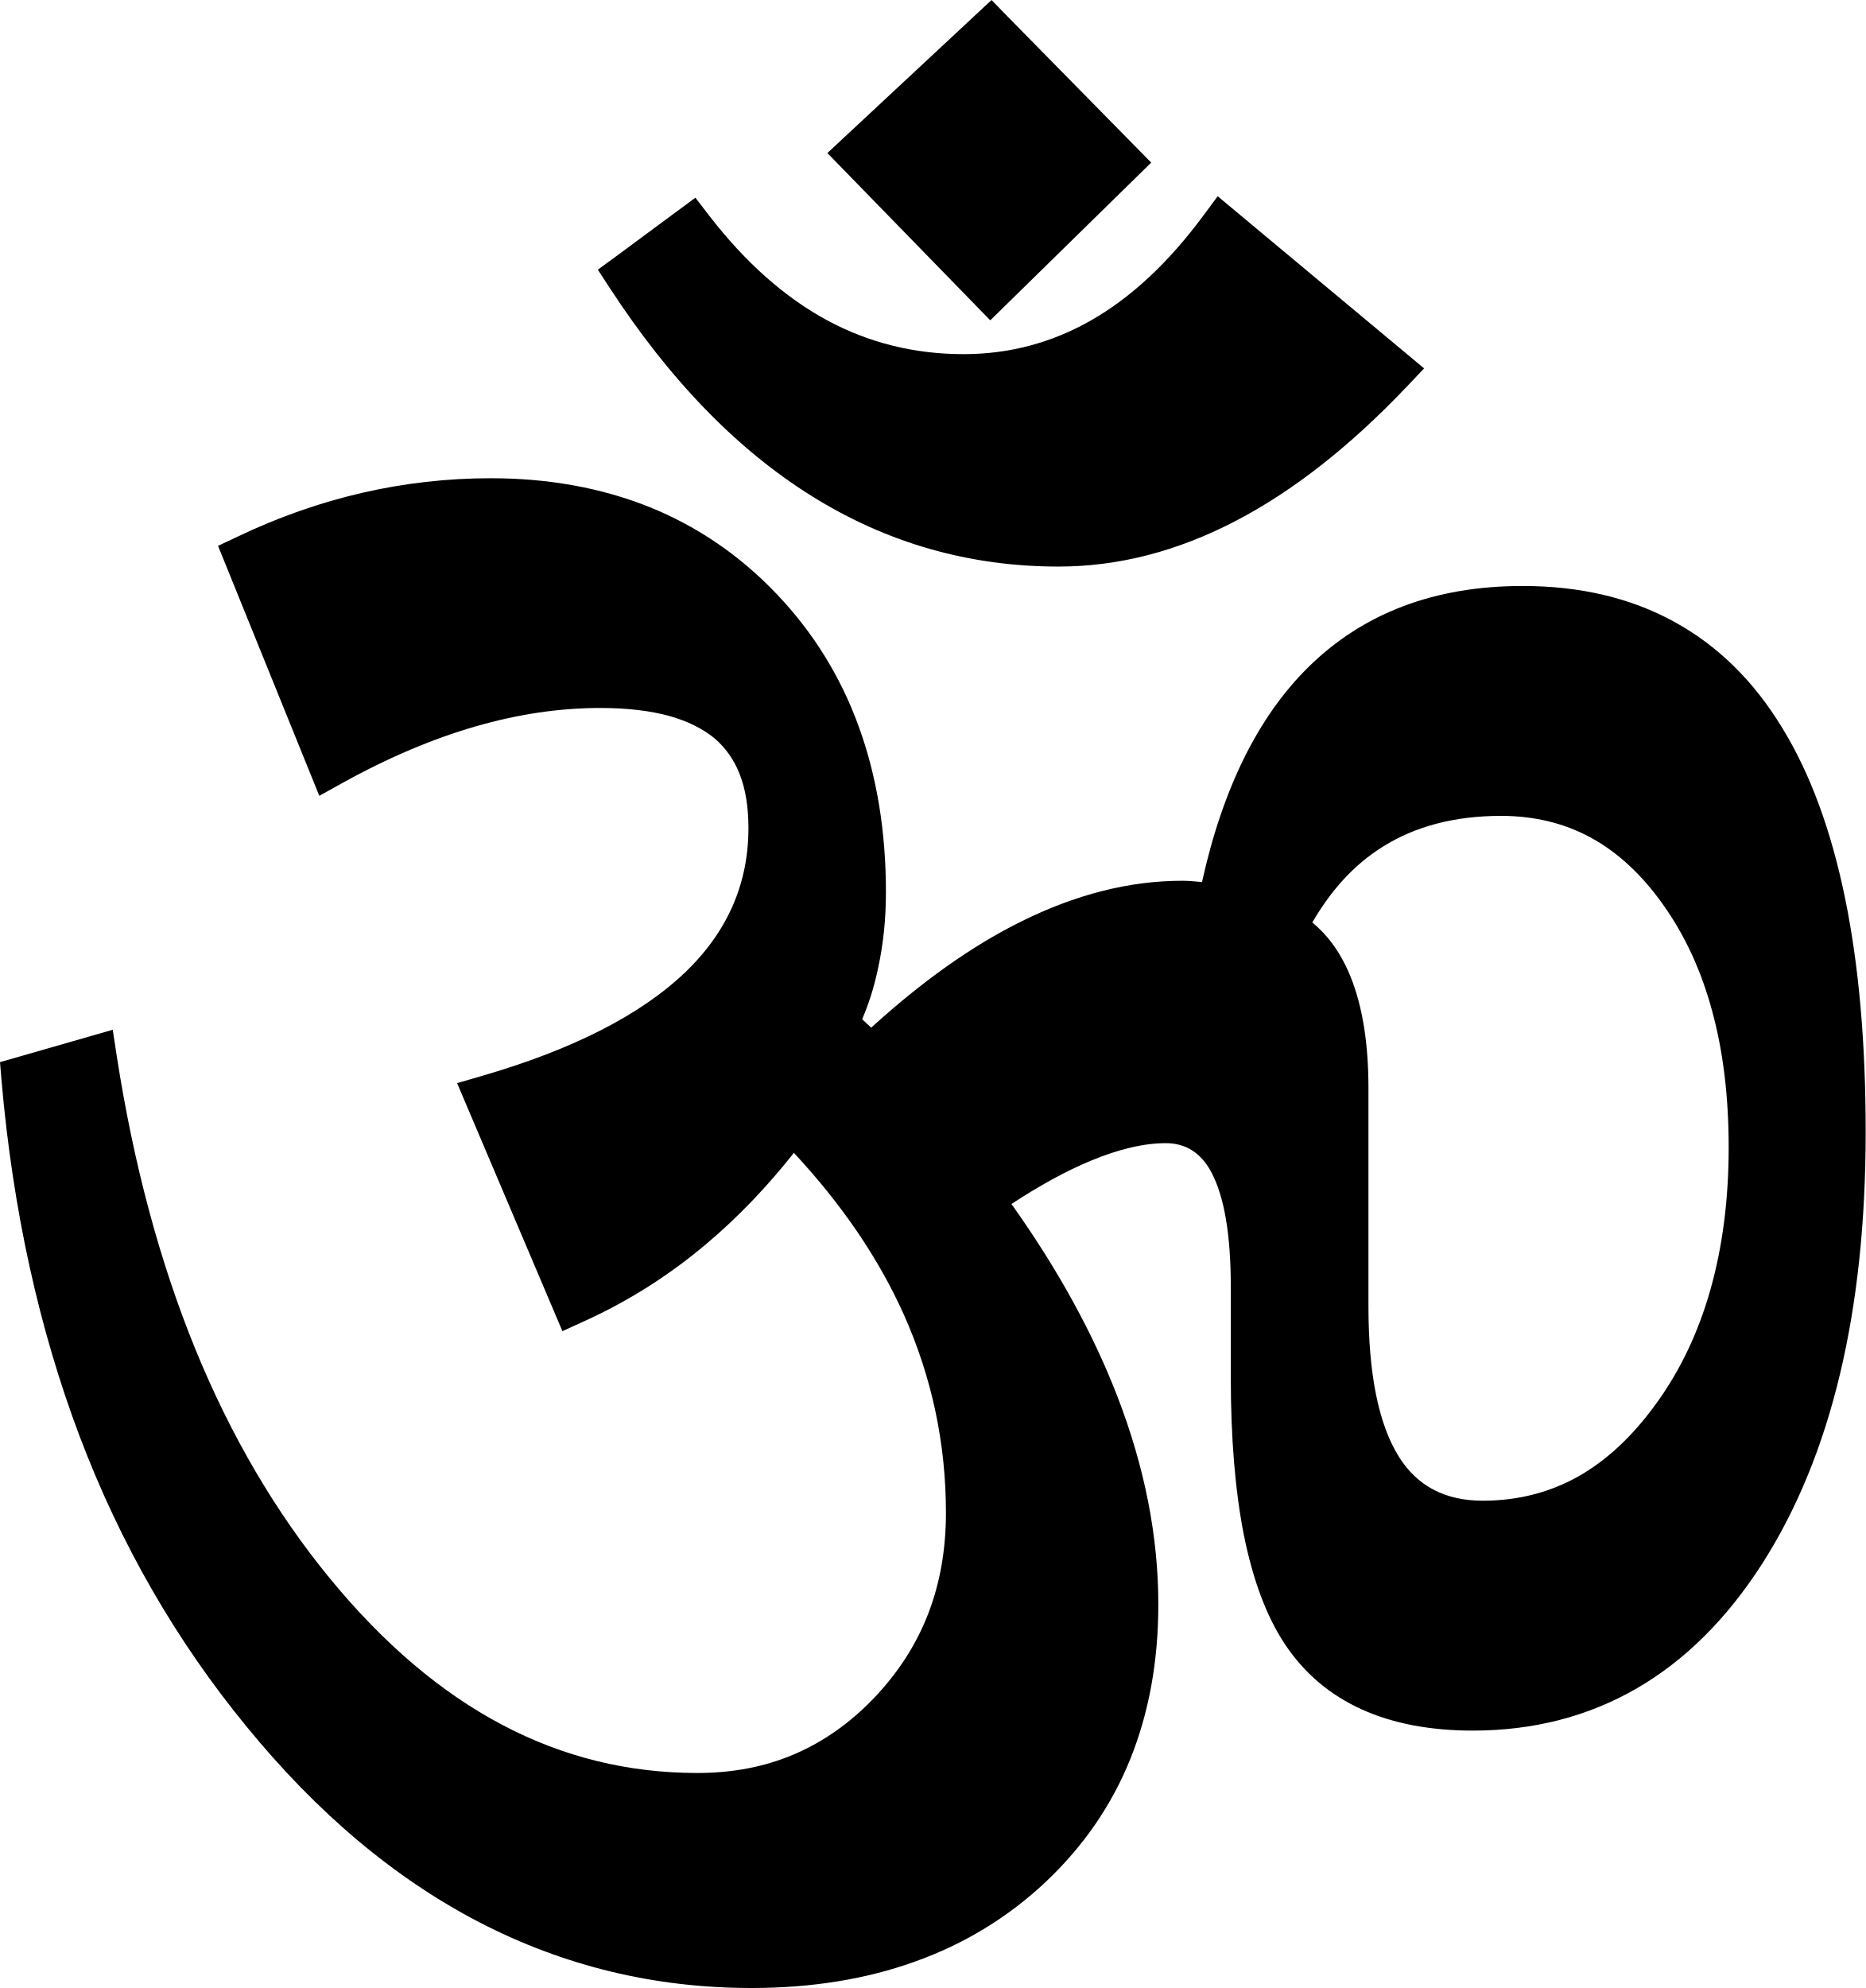
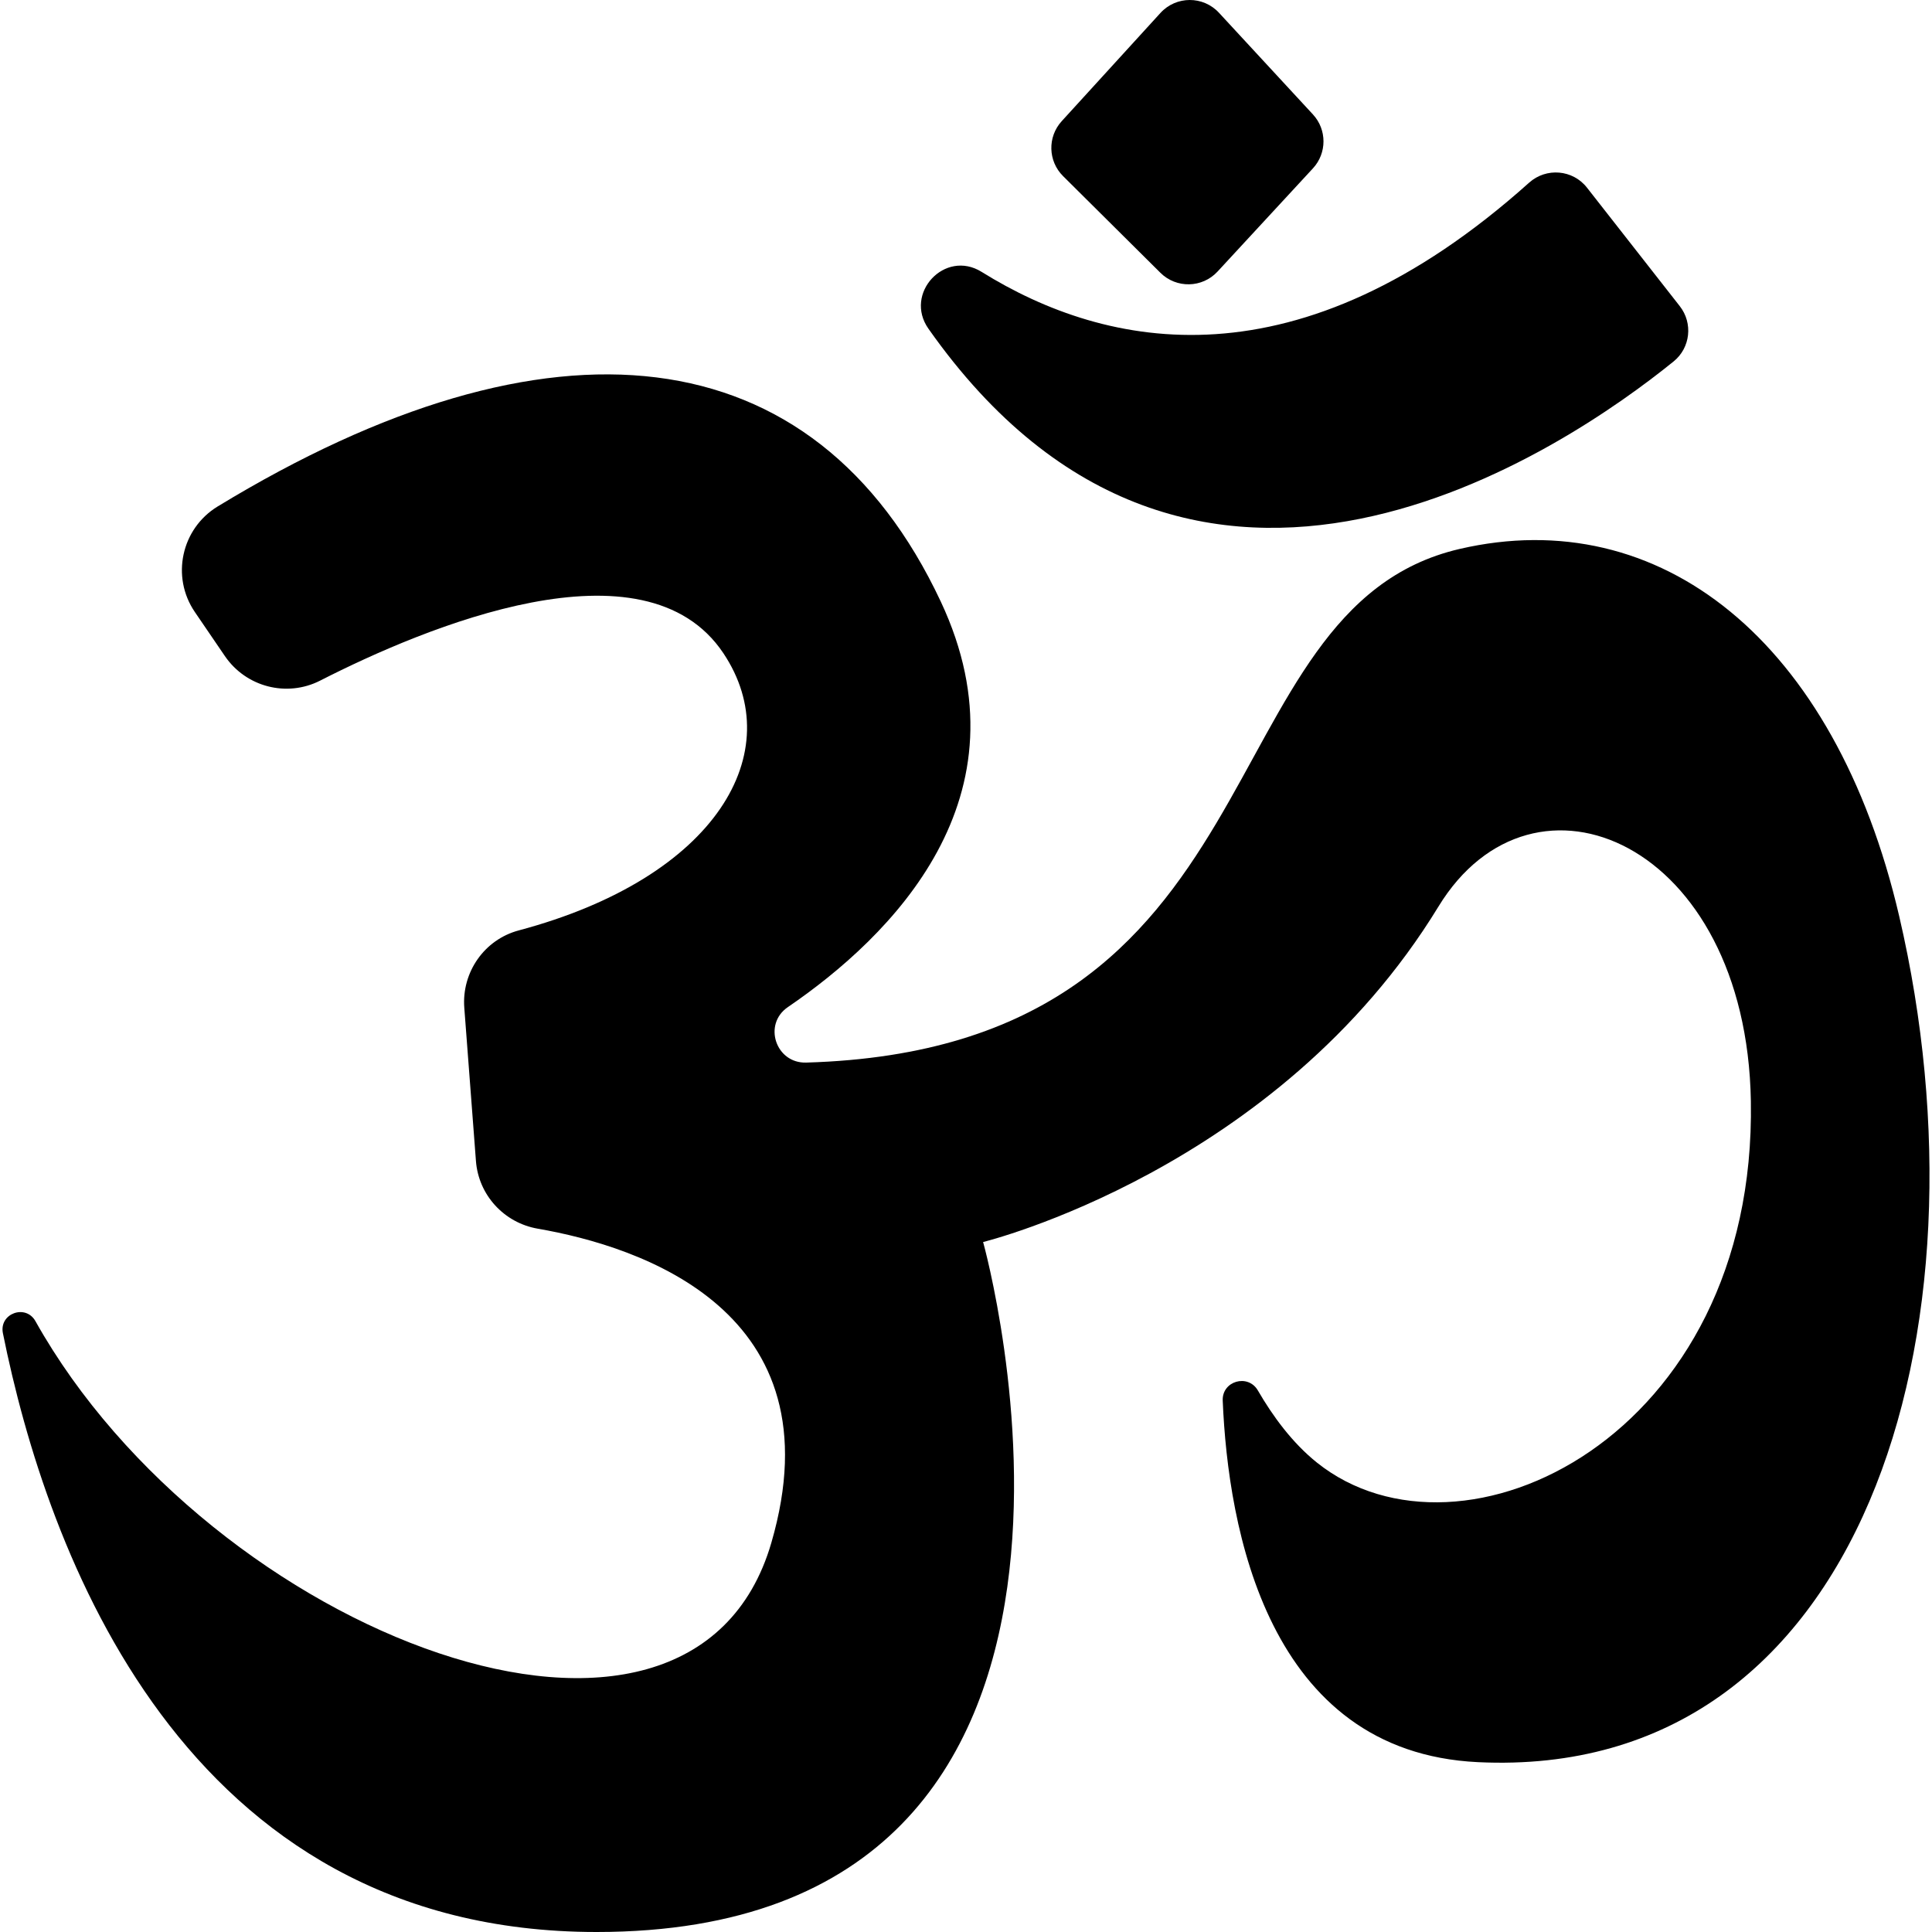
- <svg xmlns="http://www.w3.org/2000/svg" viewBox="0 0 115.35 122.88">
-   <path fill="currentColor" d="M1.16,65.32l5.81-1.67l0.25,1.64c1.04,6.68,2.66,12.72,4.86,18.11c2.19,5.35,4.96,10.08,8.32,14.17c3.31,4.03,6.86,7.05,10.66,9.05c3.75,1.98,7.77,2.97,12.05,2.97c2.18,0,4.17-0.38,5.97-1.15c1.81-0.77,3.45-1.92,4.94-3.47c1.49-1.56,2.61-3.29,3.35-5.19c0.74-1.9,1.11-3.99,1.11-6.27c0-4.29-0.87-8.38-2.61-12.27c-1.56-3.47-3.82-6.79-6.79-9.98c-1.67,2.11-3.46,3.98-5.38,5.6c-2.34,1.98-4.86,3.57-7.57,4.8l-1.36,0.62l-6.51-15.33l1.58-0.46c5.6-1.63,9.76-3.76,12.51-6.38c2.61-2.5,3.92-5.47,3.92-8.93c0-1.3-0.18-2.42-0.55-3.35c-0.34-0.87-0.86-1.6-1.54-2.19c-0.73-0.6-1.66-1.06-2.78-1.38c-1.2-0.33-2.62-0.5-4.29-0.5c-2.51,0-5.08,0.38-7.71,1.14c-2.66,0.77-5.4,1.93-8.22,3.49l-1.44,0.8l-6.26-15.45l1.25-0.59c2.5-1.19,5.06-2.09,7.67-2.69c2.61-0.6,5.26-0.9,7.94-0.9c3.59,0,6.86,0.6,9.81,1.78c2.97,1.2,5.59,2.99,7.86,5.37c2.26,2.37,3.96,5.11,5.08,8.2c1.12,3.08,1.68,6.49,1.68,10.24c0,1.65-0.16,3.2-0.48,4.67C54.06,60.94,53.73,62,53.3,63l0.56,0.52c3.12-2.84,6.18-5.02,9.19-6.52c3.42-1.71,6.76-2.56,10.05-2.56c0.32,0,0.72,0.03,1.21,0.08c1.28-5.79,3.47-10.21,6.55-13.26c3.4-3.36,7.82-5.04,13.27-5.04c3.54,0,6.66,0.73,9.35,2.2c2.69,1.47,4.93,3.65,6.7,6.57c1.74,2.83,3.03,6.35,3.89,10.55c0.85,4.15,1.27,8.95,1.27,14.41c0,5.56-0.53,10.56-1.59,14.99c-1.07,4.48-2.68,8.4-4.83,11.75c-2.19,3.4-4.77,5.96-7.75,7.68c-3,1.73-6.37,2.6-10.12,2.6c-2.65,0-4.94-0.44-6.86-1.31c-1.99-0.9-3.57-2.25-4.76-4.04c-1.14-1.72-1.98-3.98-2.54-6.78c-0.53-2.71-0.8-5.95-0.8-9.71v-5.59c0-3.21-0.4-5.57-1.2-7.08c-0.64-1.2-1.58-1.8-2.82-1.8c-1.36,0-2.92,0.37-4.67,1.1c-1.51,0.63-3.13,1.52-4.87,2.66c2.87,4.03,5.05,8.01,6.56,11.92c1.68,4.36,2.52,8.64,2.52,12.83c0,3.51-0.58,6.69-1.73,9.55c-1.16,2.88-2.91,5.41-5.24,7.61c-2.32,2.18-5.02,3.83-8.08,4.92c-3.03,1.09-6.4,1.63-10.1,1.63c-6,0-11.61-1.36-16.84-4.07c-5.2-2.7-9.99-6.72-14.37-12.08c-4.36-5.31-7.81-11.3-10.33-17.96C2.41,82.12,0.8,74.81,0.1,66.85L0,65.65L1.16,65.32z M81.13,57.02c1.01,0.83,1.81,1.96,2.38,3.39c0.72,1.8,1.09,4.08,1.09,6.83v13.49c0,4.22,0.63,7.33,1.9,9.34c1.13,1.79,2.85,2.69,5.16,2.69c2.14,0,4.09-0.49,5.86-1.47c1.79-1,3.42-2.52,4.88-4.55l0.01-0.01c1.48-2.05,2.59-4.39,3.33-7.01c0.75-2.65,1.13-5.58,1.13-8.8c0-3.13-0.34-5.95-1.03-8.46c-0.67-2.47-1.68-4.66-3.03-6.55c-1.31-1.85-2.8-3.23-4.47-4.14c-1.64-0.89-3.49-1.34-5.54-1.34c-2.86,0-5.3,0.64-7.32,1.91C83.75,53.42,82.31,54.98,81.13,57.02z M38.08,15.85l4.91-3.63l0.87,1.13c2.22,2.87,4.64,5.02,7.26,6.44c2.59,1.4,5.41,2.1,8.45,2.1c2.82,0,5.44-0.7,7.87-2.08c2.49-1.42,4.79-3.57,6.92-6.44l0.92-1.24l12.76,10.64l-1.07,1.13c-3.49,3.67-7.01,6.44-10.56,8.29c-3.62,1.89-7.28,2.83-10.97,2.83c-5.51,0-10.6-1.45-15.26-4.36c-4.6-2.87-8.76-7.15-12.47-12.84l-0.75-1.15L38.08,15.85z M62.29,1.02l8.88,9.03l-9.95,9.75L51.15,9.46L61.3,0L62.29,1.02z" />
+ <svg xmlns="http://www.w3.org/2000/svg" viewBox="0 0 297 297">
+   <path fill="currentColor" d="M291.96,140.853c-9.89-42.463-36.824-63.596-67.573-56.466c-39.706,9.207-26.511,76.81-100.461,78.96c-4.672,0.136-6.676-5.888-2.816-8.524c15.804-10.795,37.654-32.225,23.509-62.352c-19.404-41.329-60.112-45.67-111.15-14.621c-5.6,3.407-7.211,10.816-3.517,16.231l4.621,6.776c3.242,4.754,9.516,6.386,14.642,3.771c16.113-8.219,49.857-22.384,61.995-4.201c10.064,15.075-0.905,34.452-31.474,42.605c-5.283,1.409-8.776,6.437-8.362,11.889l1.79,23.55c0.398,5.244,4.324,9.513,9.506,10.411c15.766,2.733,46.278,12.661,35.903,48.293c-12.414,42.636-86.215,13.952-113.122-34.073c-1.508-2.691-5.614-1.18-5.005,1.844C7.148,238.239,28.004,297,91.711,297c89.142,0,59.419-106.069,59.419-106.069s45.26-11.052,70.001-51.571c14.586-23.888,47.34-9.899,48.024,29.911c0.889,51.788-44.569,73.279-66.708,55.568c-3.798-3.038-6.813-7.174-9.076-11.083c-1.516-2.618-5.532-1.471-5.406,1.553c0.812,19.526,6.848,54.035,39.24,55.582C286.54,273.725,306.768,204.431,291.96,140.853z" />
+   <path fill="currentColor" d="M178.384,41.933c2.453,2.437,6.439,2.352,8.786-0.188l14.664-15.865c2.163-2.34,2.163-5.949,0-8.289l-14.447-15.63c-2.428-2.626-6.583-2.613-8.994,0.029l-15.179,16.635c-2.205,2.417-2.113,6.142,0.208,8.447L178.384,41.933z" />
+   <path fill="currentColor" d="M257.277,55.564c2.588-2.094,3.003-5.878,0.951-8.499l-14.267-18.218c-2.181-2.785-6.26-3.125-8.895-0.765c-35.506,31.803-64.874,25.715-84.173,13.709c-5.639-3.508-11.988,3.309-8.166,8.742C183.453,108.433,240.852,68.855,257.277,55.564z" />
</svg>
